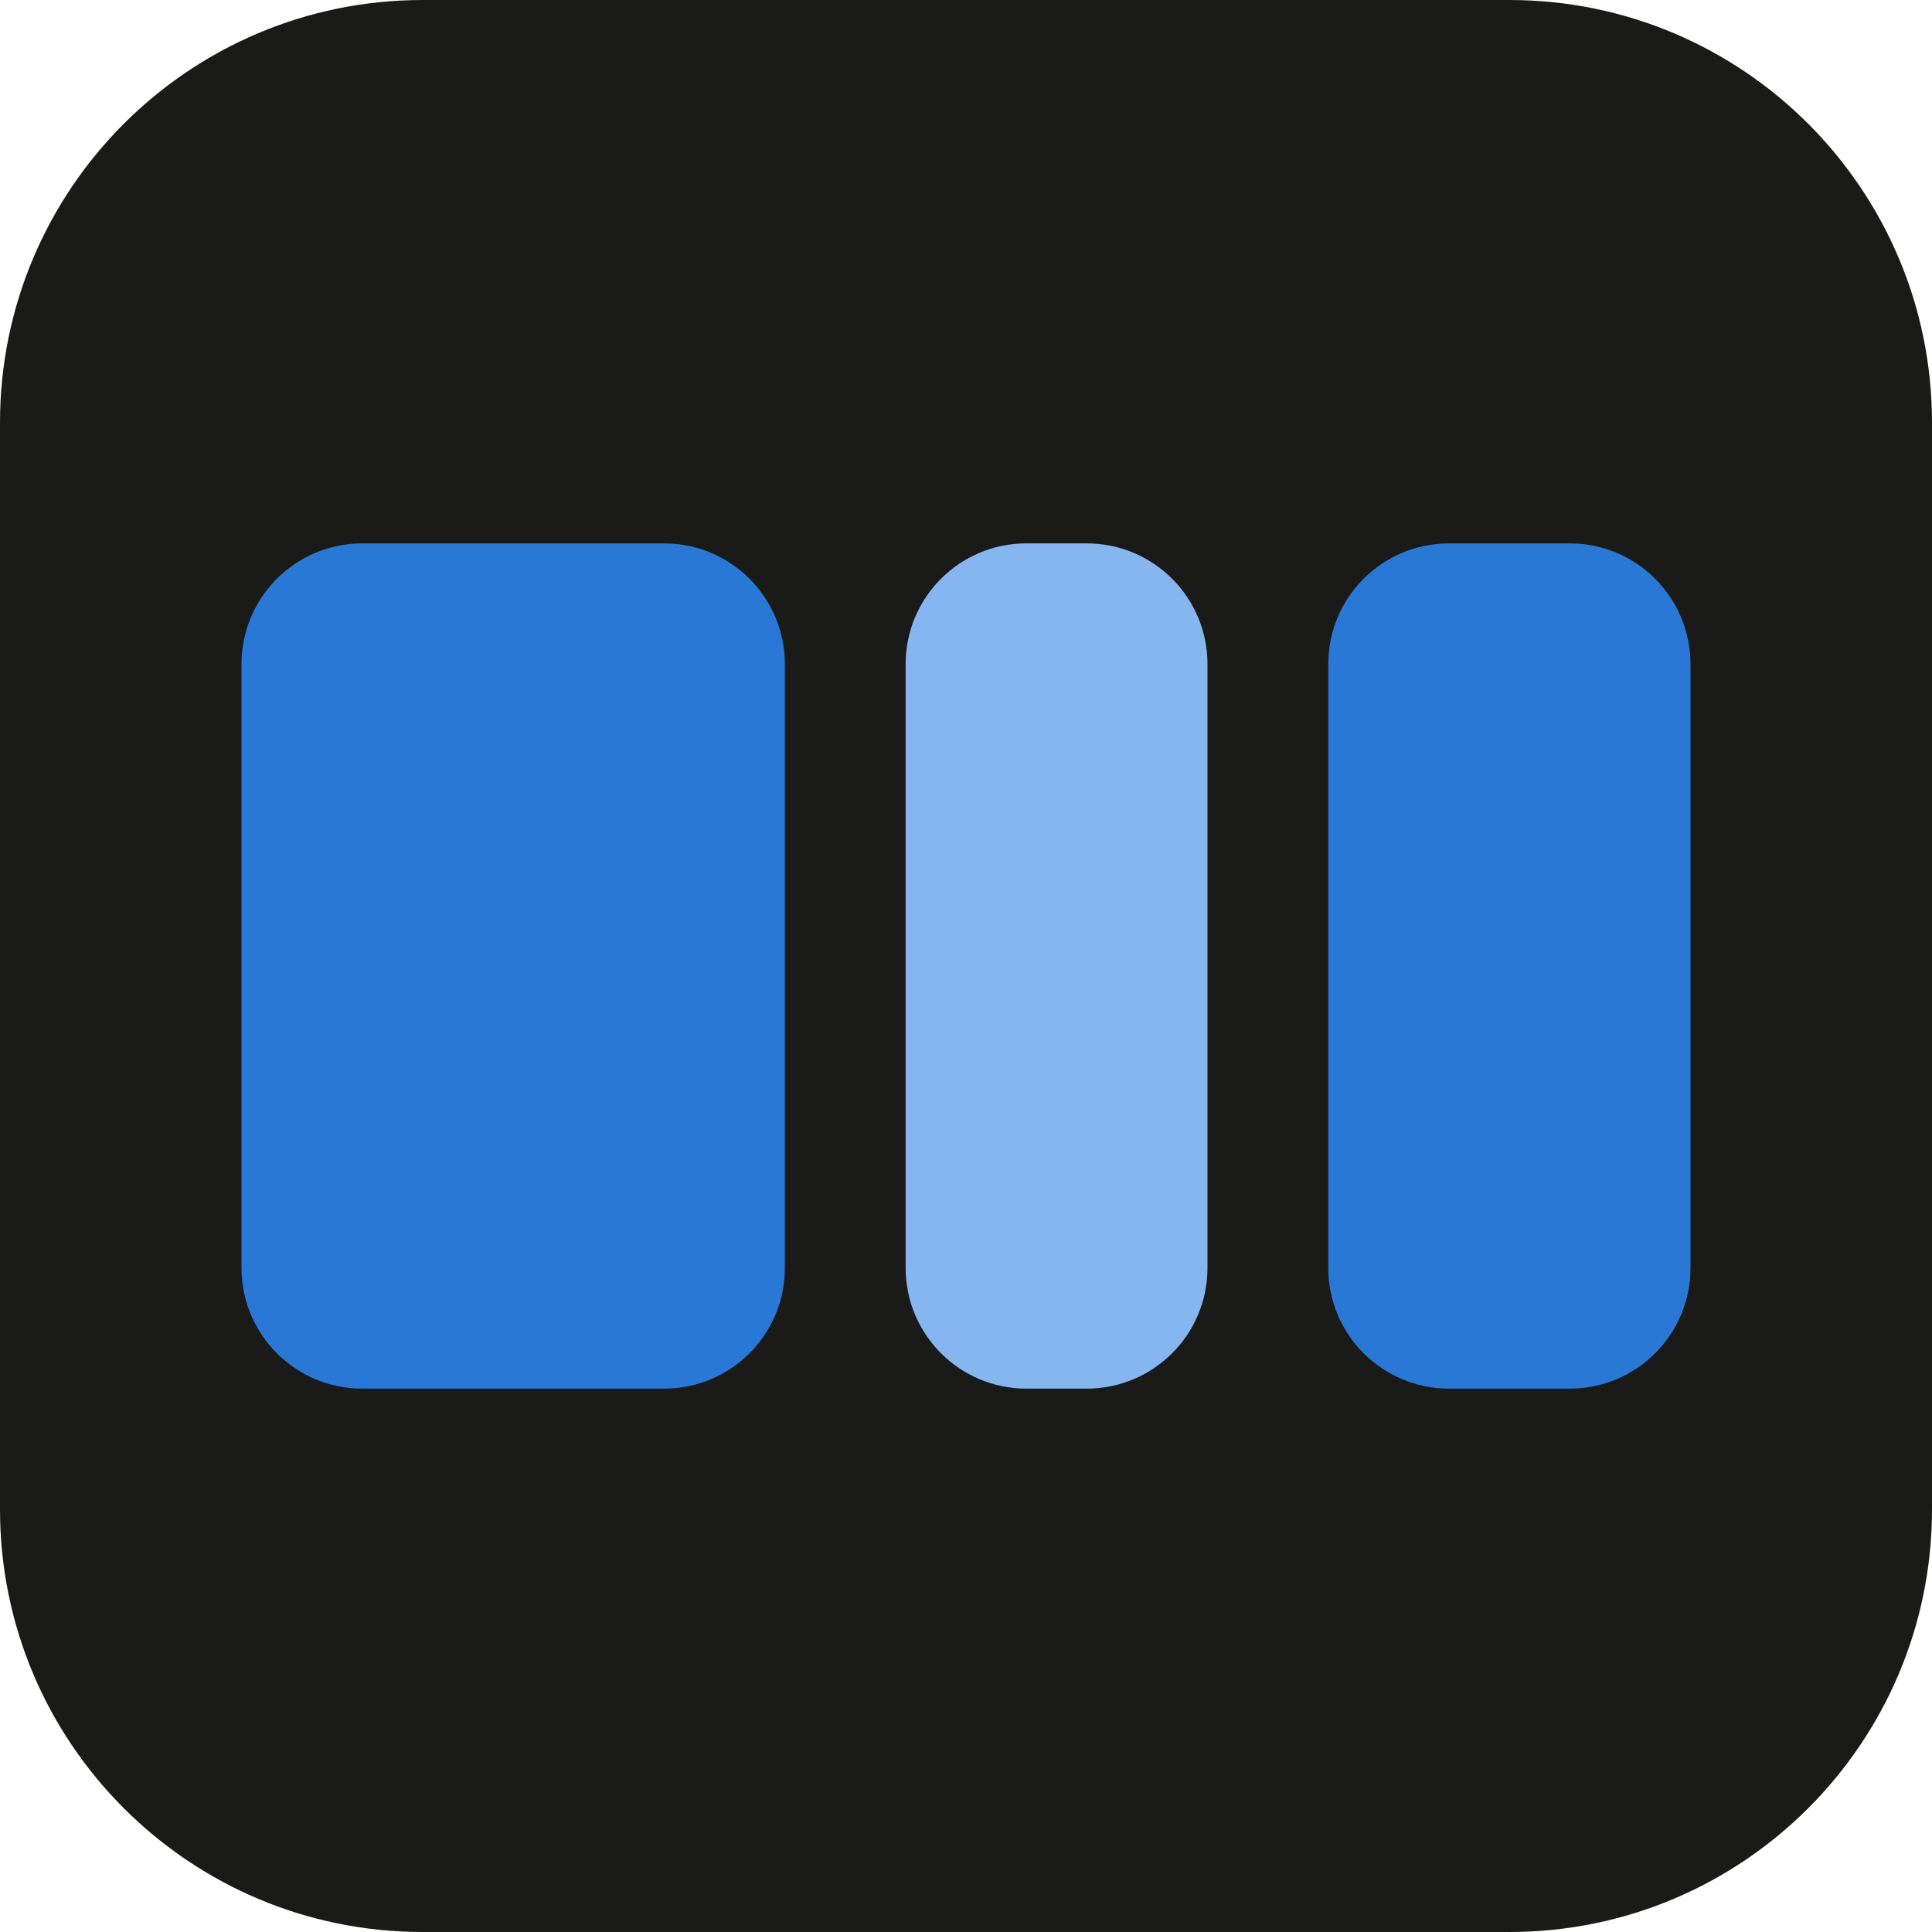
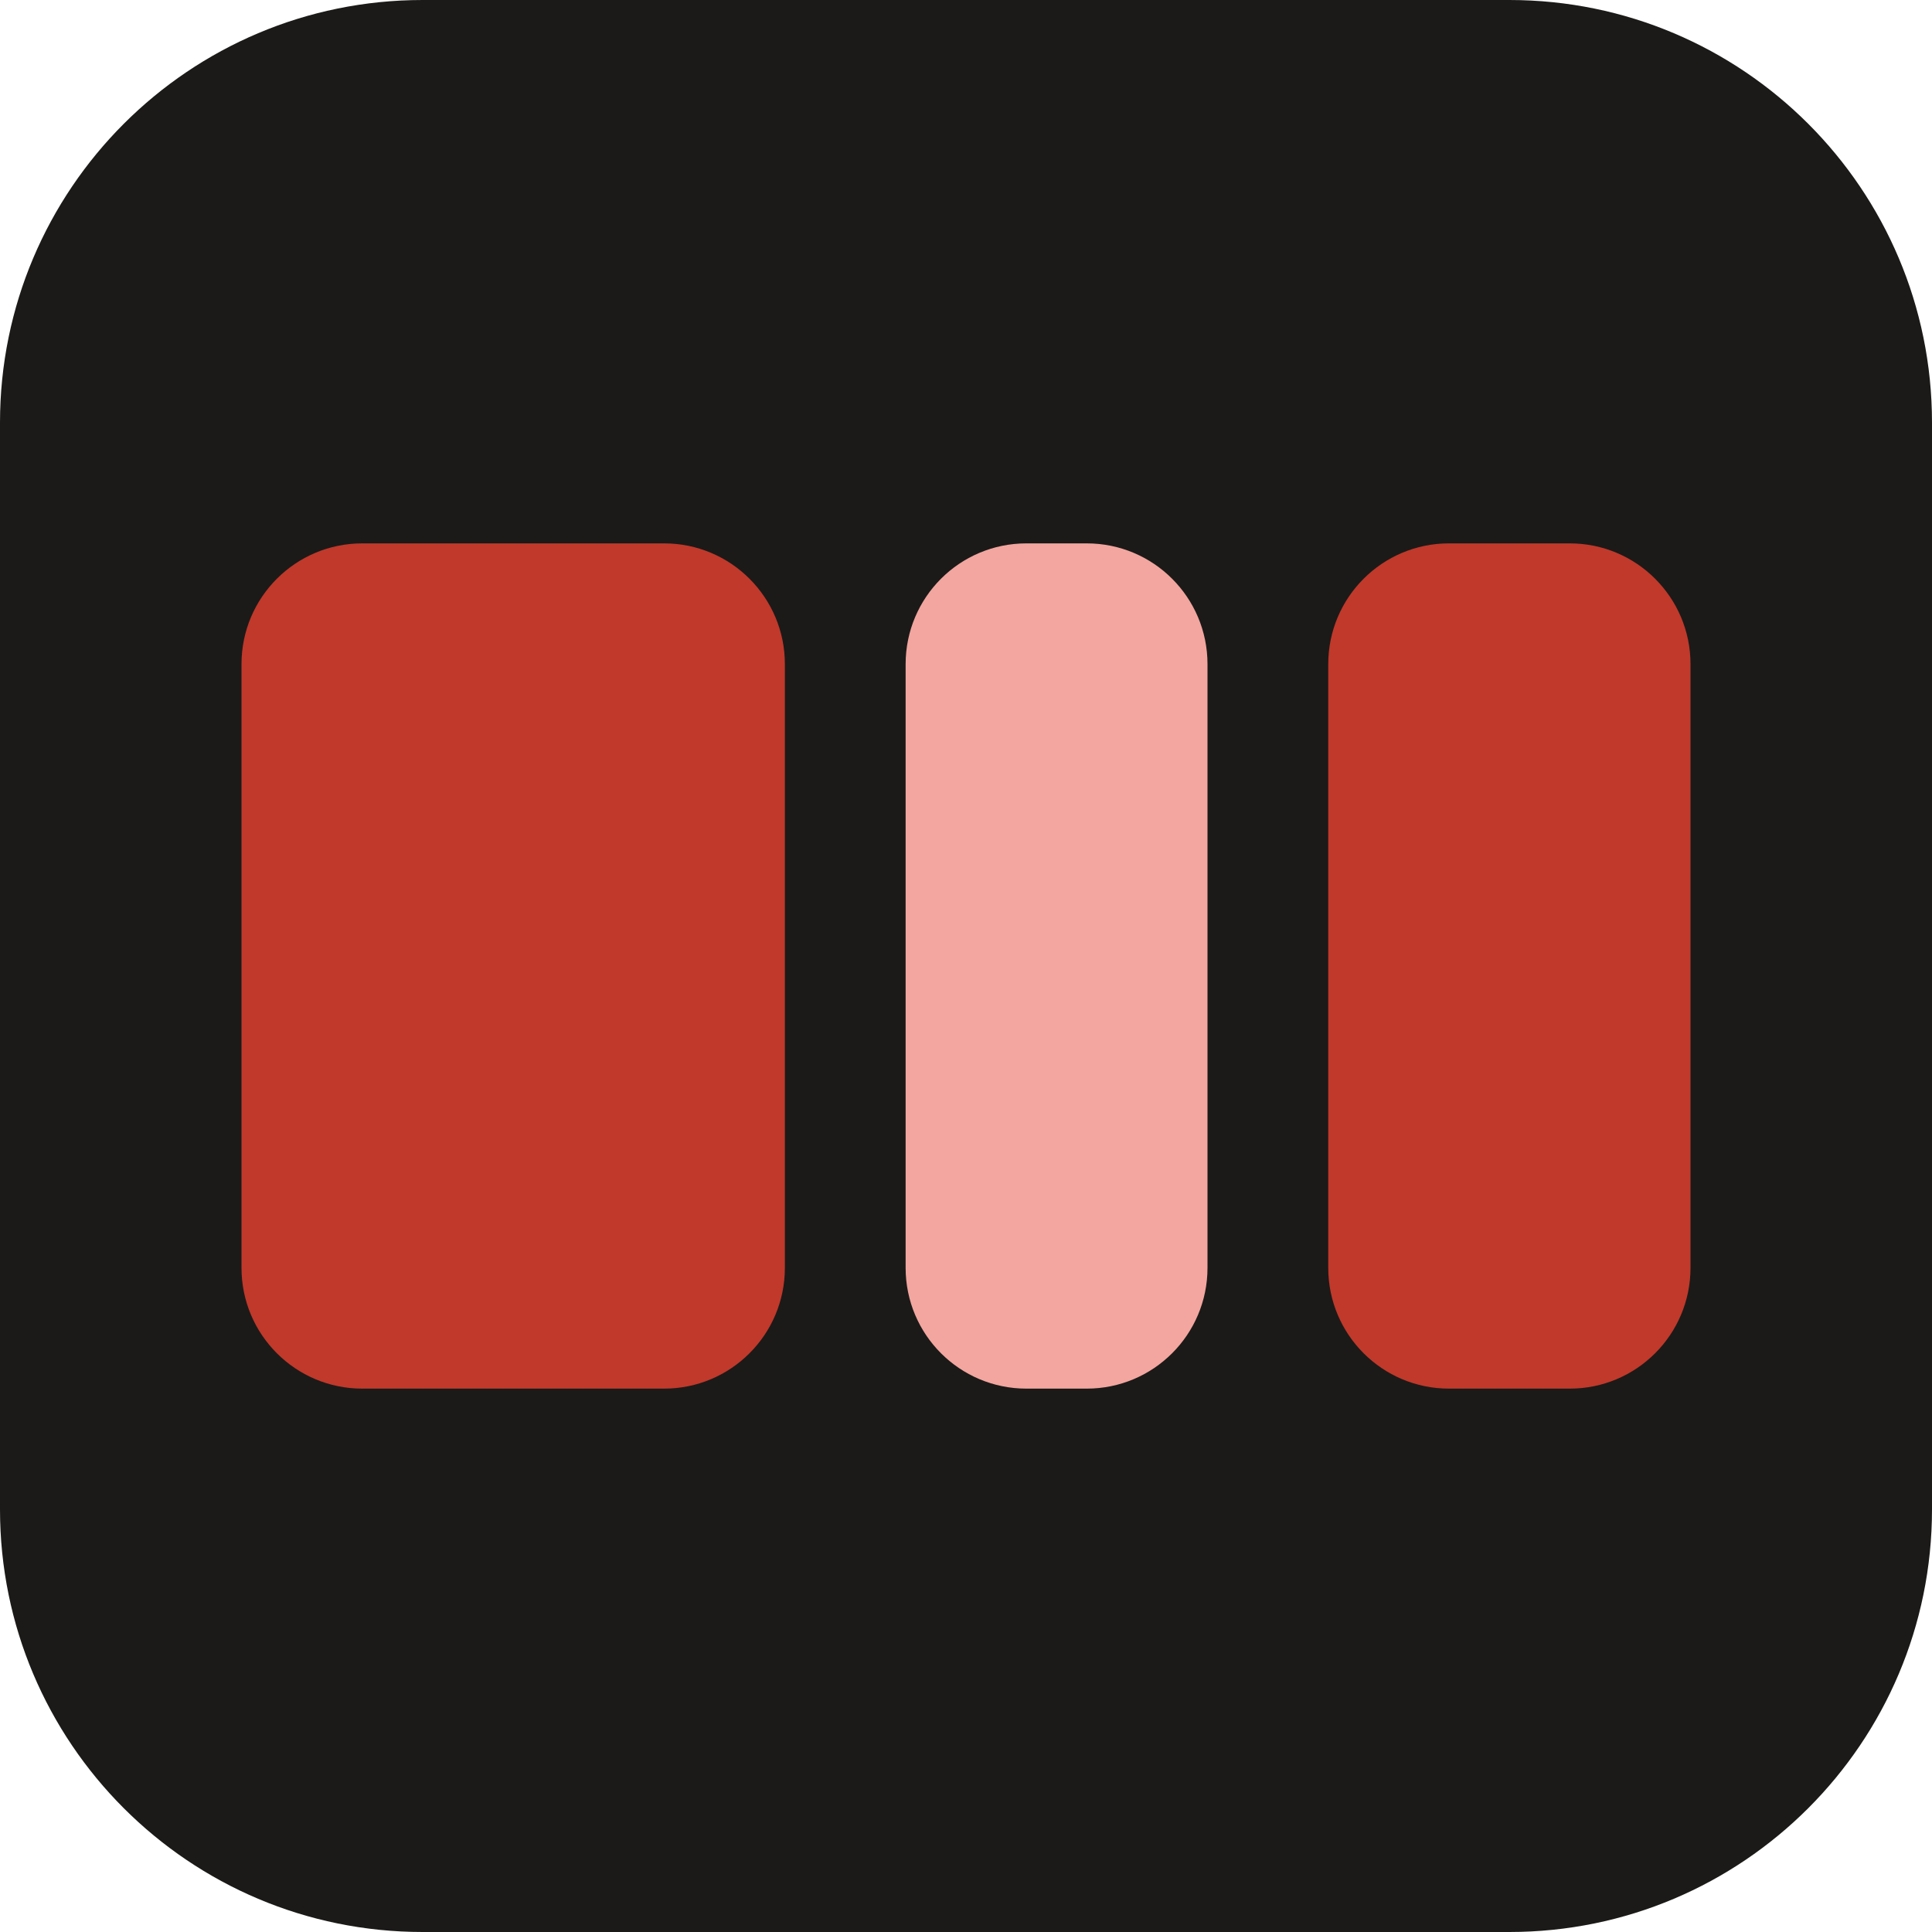
<svg xmlns="http://www.w3.org/2000/svg" viewBox="0 0 32 32" role="img" aria-label="Schedulify">
-   <rect width="32" height="32" rx="7" fill="#1a1a19" />
-   <rect x="4" y="9" width="9" height="14" rx="2" fill="#2a78d6" />
-   <rect x="15" y="9" width="5" height="14" rx="2" fill="#86b6ef" />
-   <rect x="22" y="9" width="6" height="14" rx="2" fill="#2a78d6" />
+   <rect width="32" height="32" rx="7" fill="#1b1a18" />
+   <rect x="4" y="9" width="9" height="14" rx="2" fill="#c0392b" />
+   <rect x="15" y="9" width="5" height="14" rx="2" fill="#f2a69f" />
+   <rect x="22" y="9" width="6" height="14" rx="2" fill="#c0392b" />
</svg>
